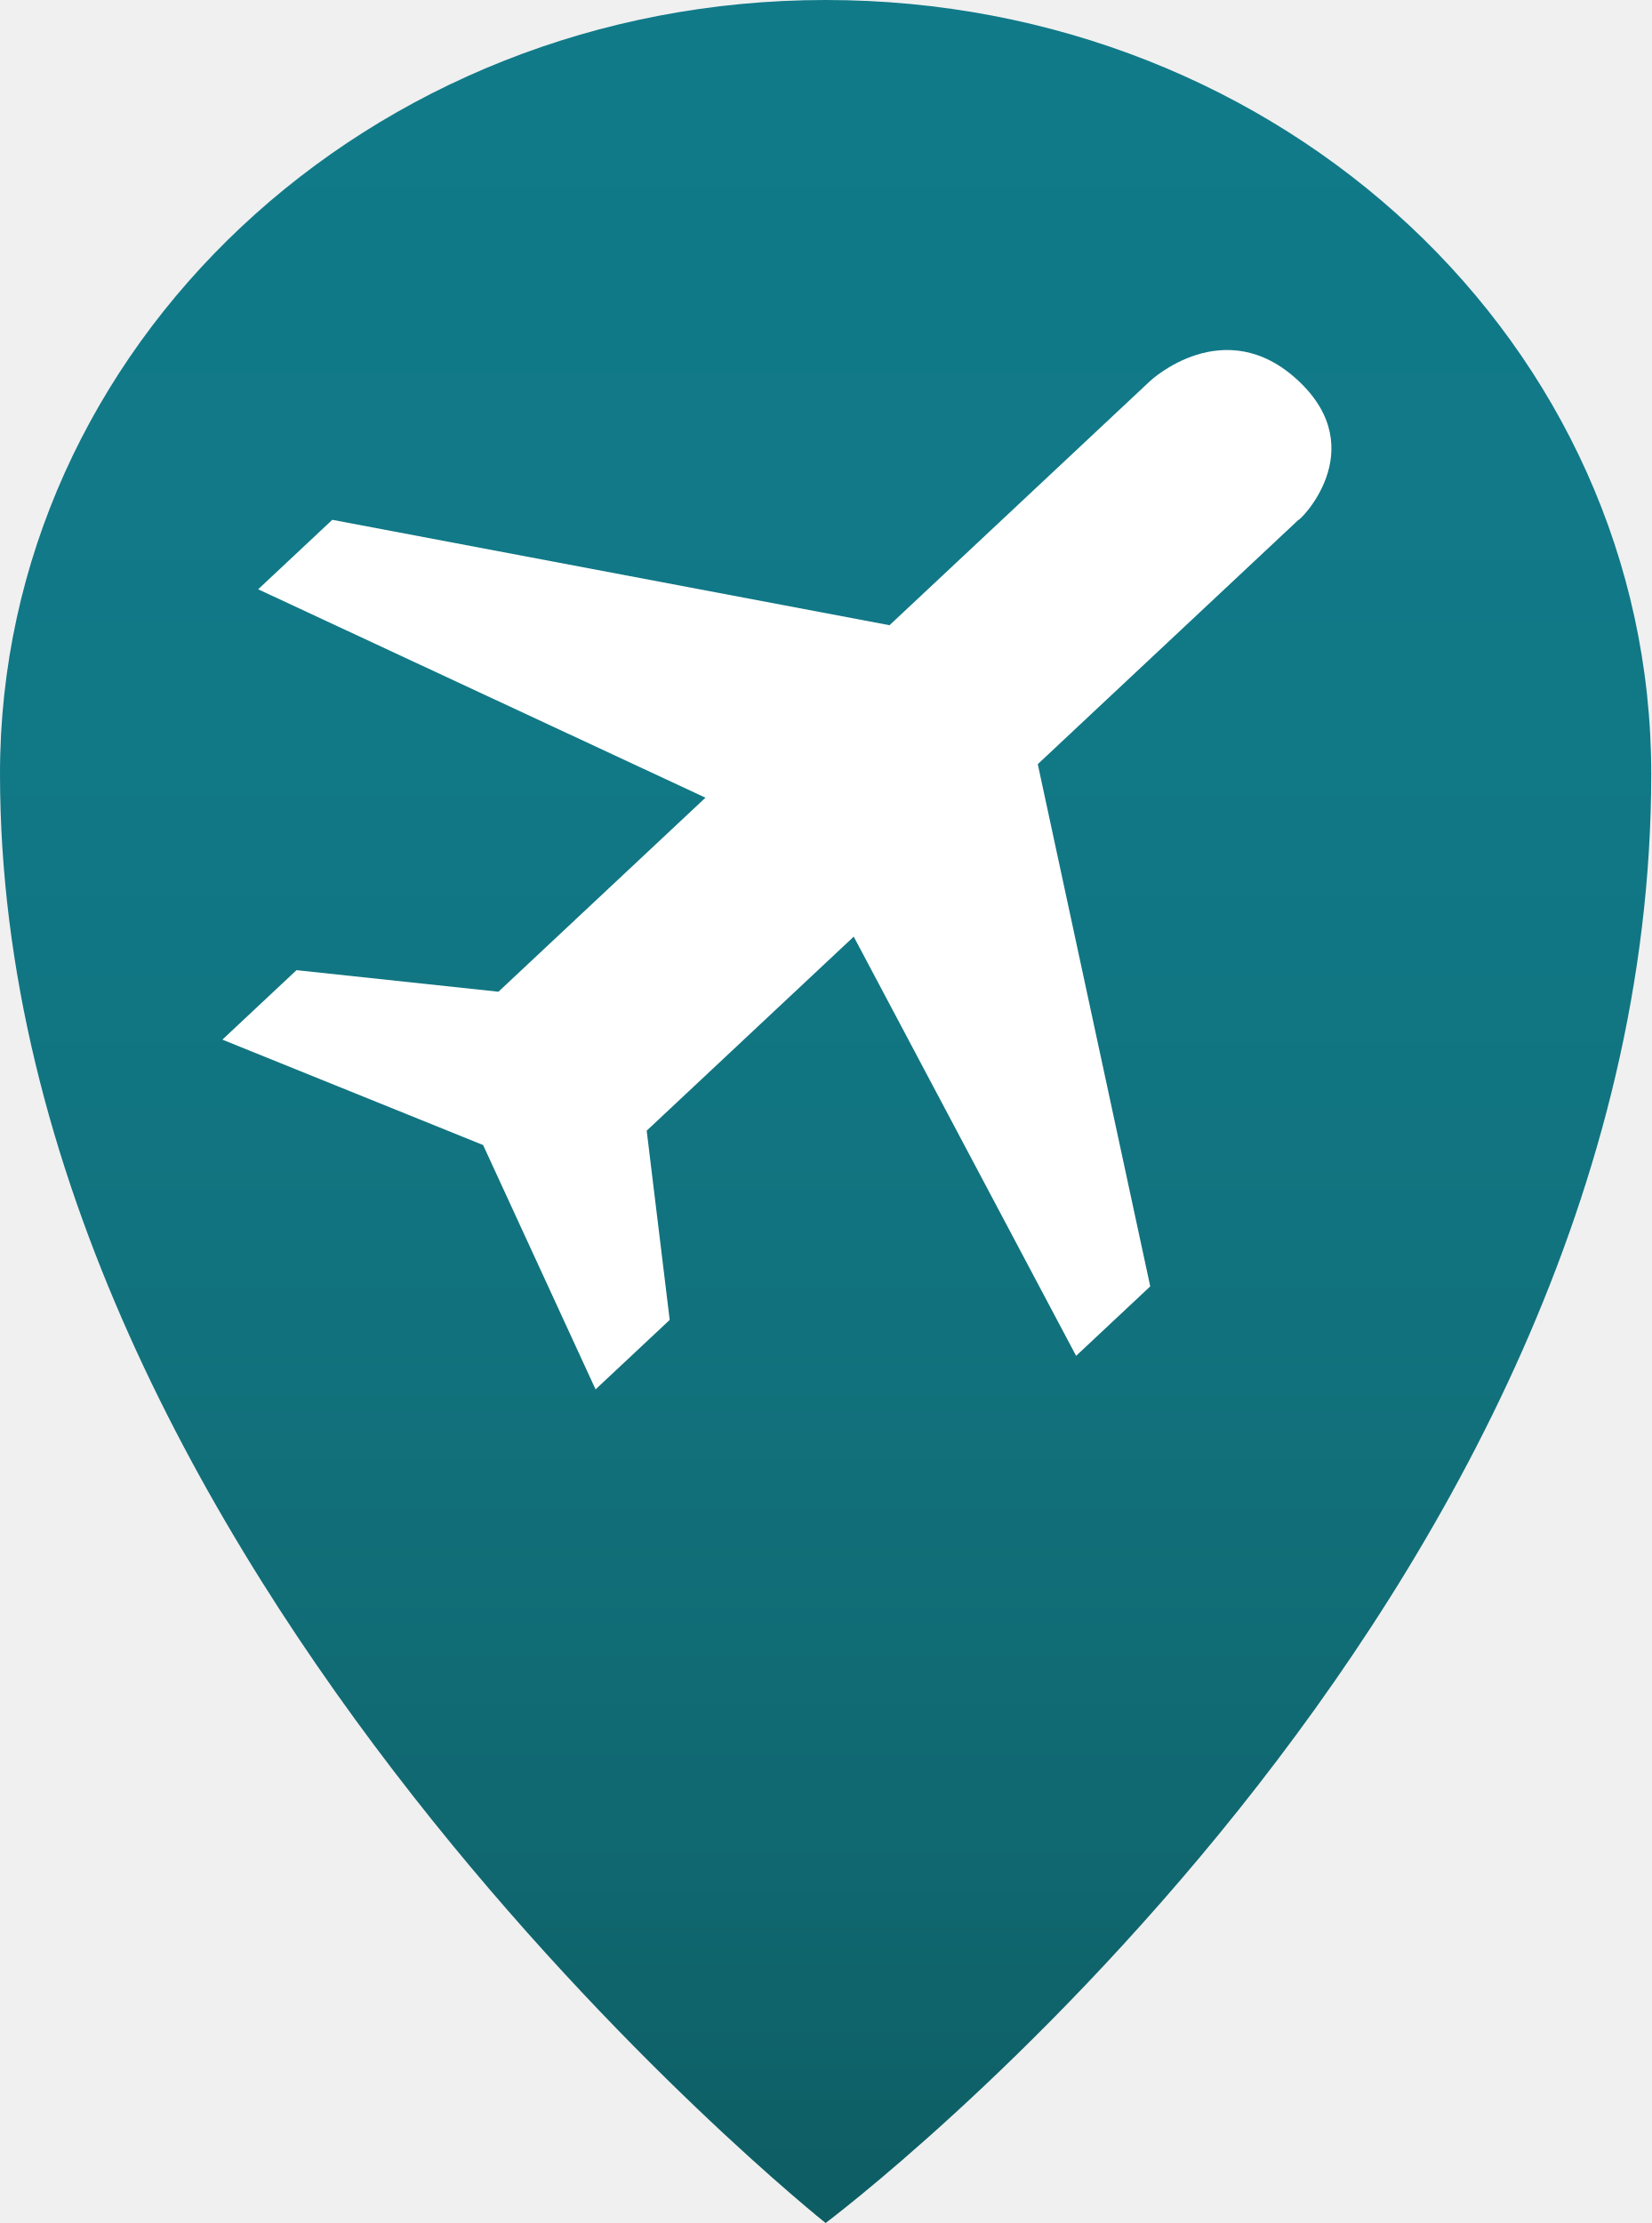
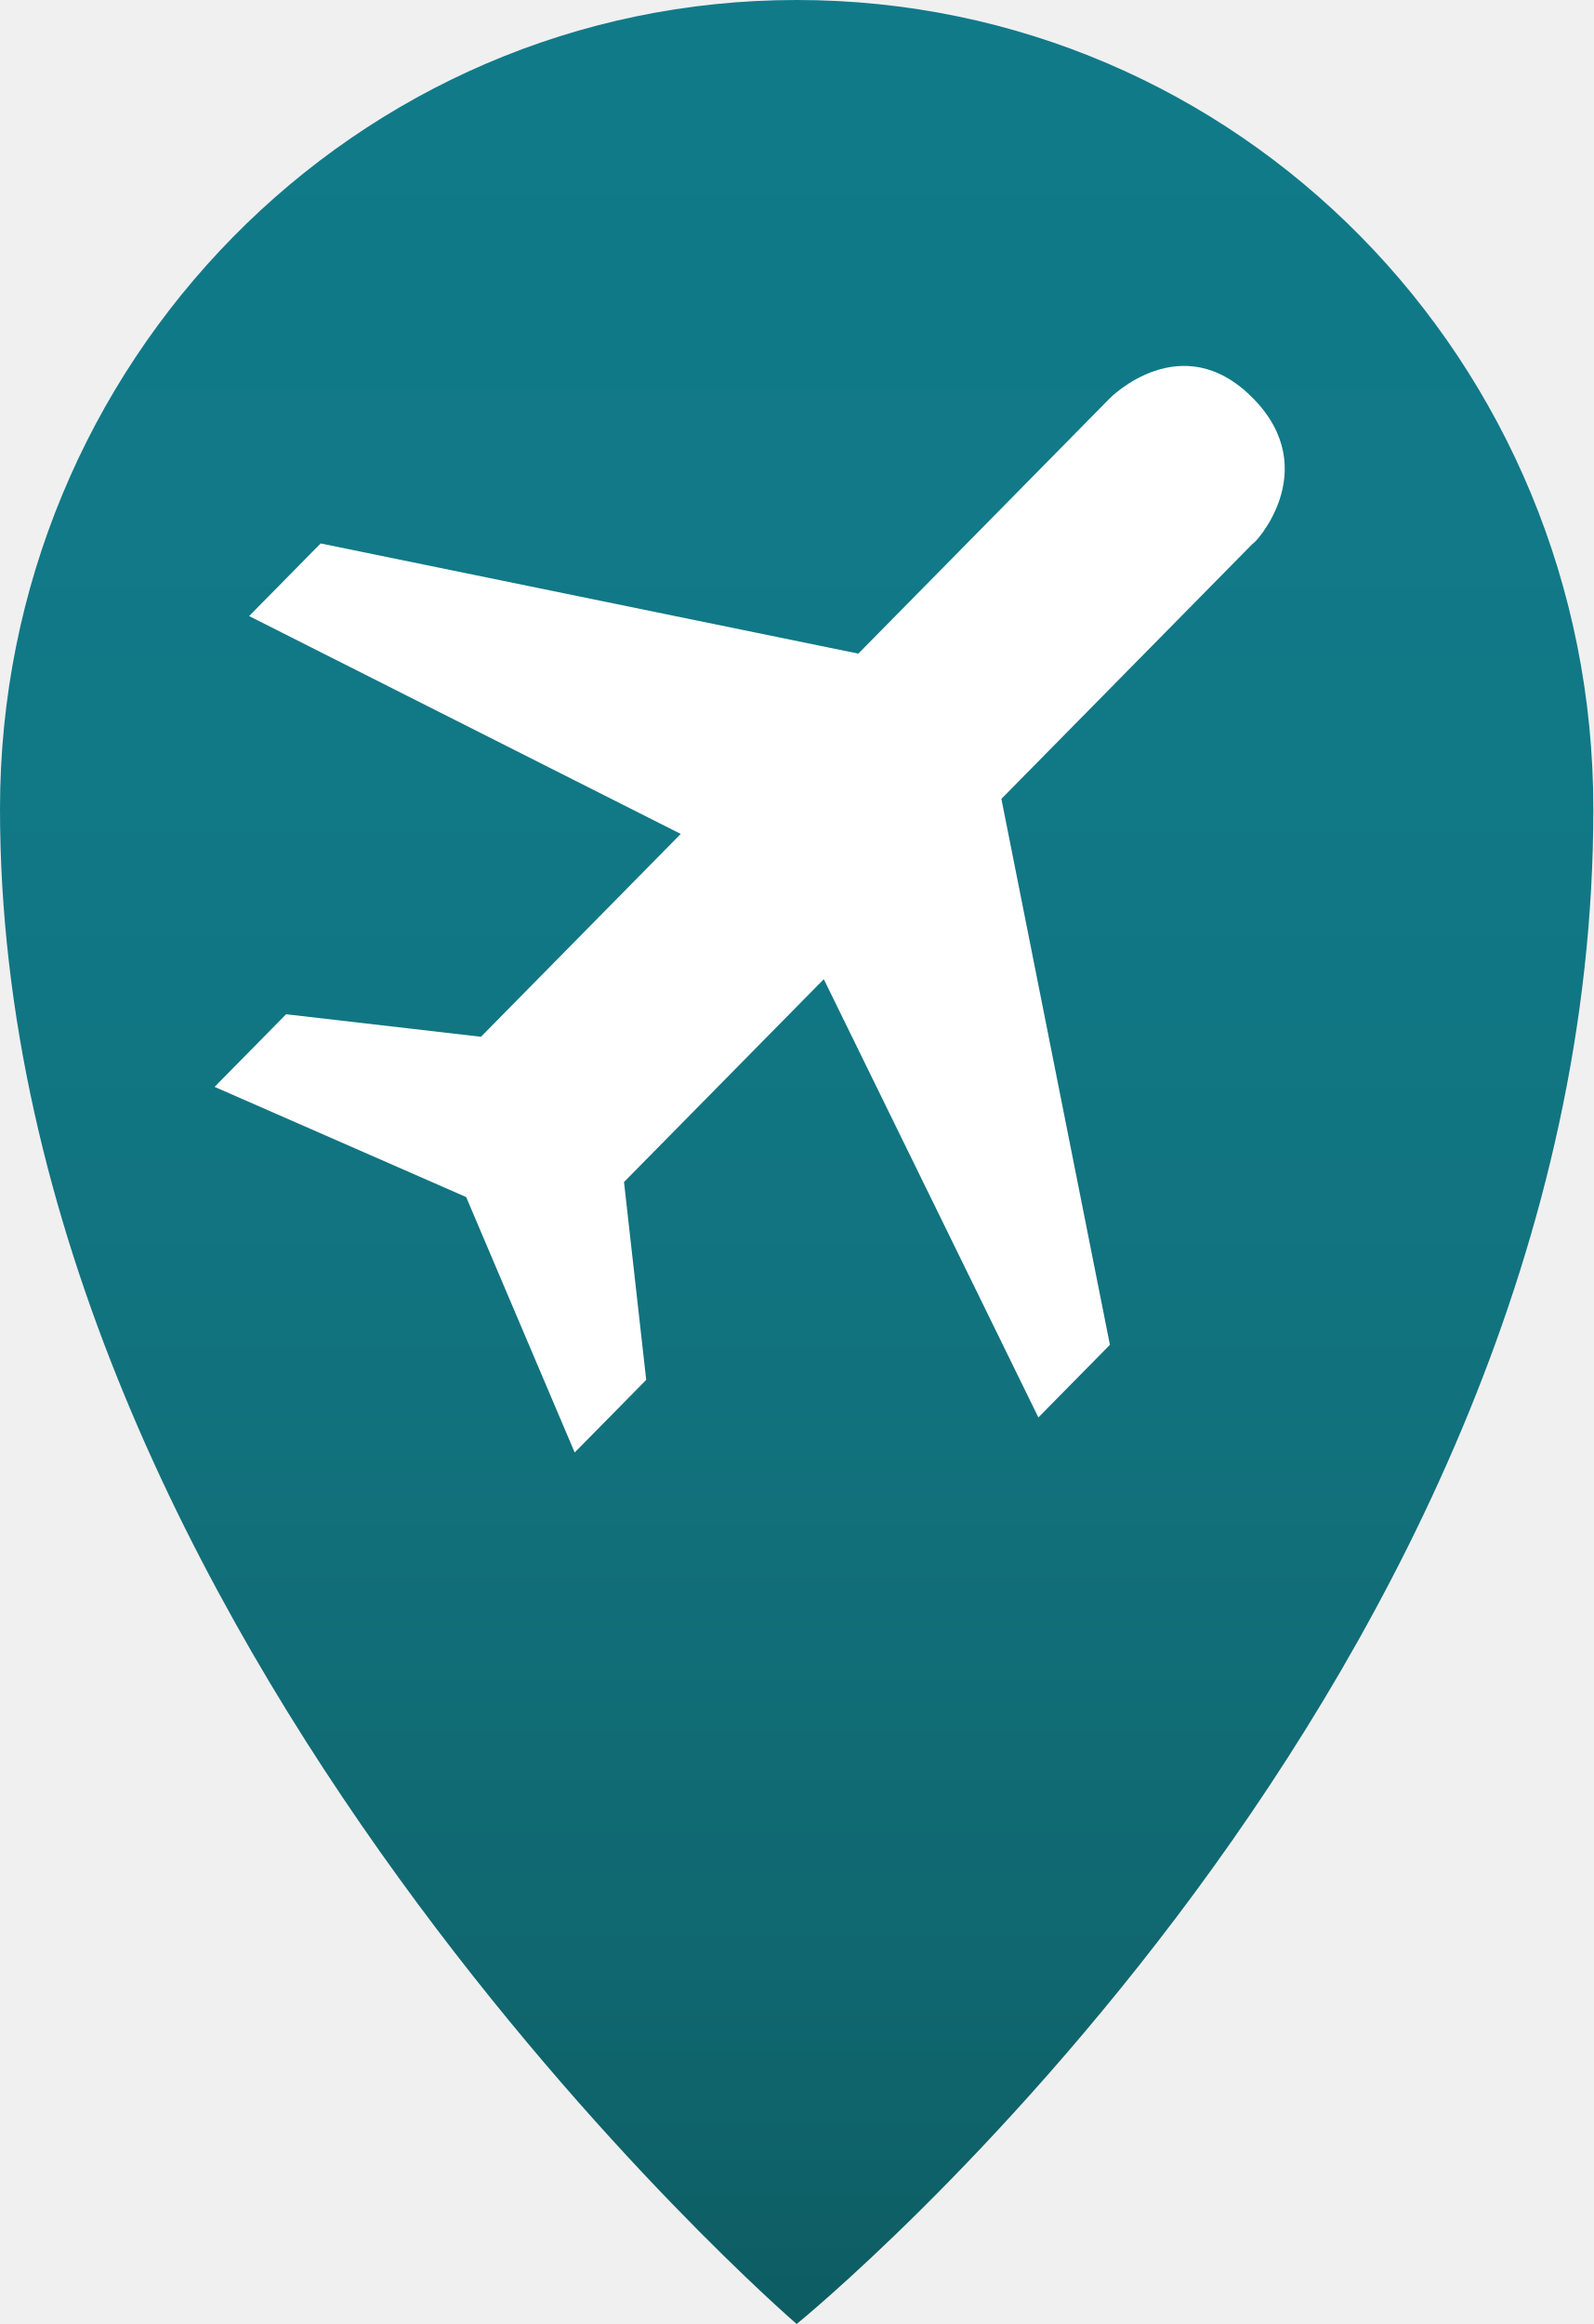
- <svg xmlns="http://www.w3.org/2000/svg" xmlns:xlink="http://www.w3.org/1999/xlink" width="26" height="35" id="svg7087" version="1.1">
+ <svg xmlns="http://www.w3.org/2000/svg" xmlns:xlink="http://www.w3.org/1999/xlink" width="24" height="35" id="svg7087" version="1.1">
  <defs id="defs7089">
    <linearGradient xlink:href="#SVGID_22_" id="linearGradient6619" gradientUnits="userSpaceOnUse" x1="236.851" y1="290.774" x2="236.851" y2="198" />
    <linearGradient y2="198" x2="236.851" y1="290.774" x1="236.851" gradientUnits="userSpaceOnUse" id="SVGID_22_">
      <stop id="stop5627" style="stop-color:#0D5D63" offset="0" />
      <stop id="stop5629" style="stop-color:#10676F" offset="0.156" />
      <stop id="stop5631" style="stop-color:#11727D" offset="0.398" />
      <stop id="stop5633" style="stop-color:#117886" offset="0.664" />
      <stop id="stop5635" style="stop-color:#107A89" offset="1" />
    </linearGradient>
    <linearGradient xlink:href="#SVGID_22_" id="linearGradient3394" gradientUnits="userSpaceOnUse" gradientTransform="translate(138.2,287.9622)" x1="236.851" y1="290.774" x2="236.851" y2="198" />
    <linearGradient xlink:href="#SVGID_22_" id="linearGradient2995" gradientUnits="userSpaceOnUse" gradientTransform="translate(138.2,287.9622)" x1="236.851" y1="290.774" x2="236.851" y2="198" />
  </defs>
-   <g id="layer1" transform="translate(-362,-514.8622)">
-     <g id="g3388" transform="matrix(0.4024768,0,0,0.3771552,224.0712,331.579)">
+   <g id="layer1" transform="translate(-363,-514.8622)">
+     <g id="g3388" transform="matrix(0.371517,0,0,0.3771552,235.6811,331.579)">
      <path d="m 407.3,518.262 c 0,34.7 -32.3,60.5 -32.3,60.5 0,0 -32.3,-27.4 -32.3,-60.5 0,-17.8 14.4,-32.3 32.3,-32.3 17.9,0 32.3,14.4 32.3,32.3 z" id="path5637" style="fill:url(#linearGradient2995)" />
      <g id="_x33_8-airplane.png_2_" transform="translate(138.2,287.9622)">
        <g id="g5640">
          <path d="m 255.3,213.9 c -2.9,-2.9 -5.8,0 -5.8,0 l -10.2,10.2 -21.8,-4.4 -2.9,2.9 17.5,8.7 -8.1,8.1 -7.9,-0.9 -2.9,2.9 10.2,4.4 4.4,10.2 2.9,-2.9 -0.9,-7.9 8.1,-8.1 8.7,17.5 2.9,-2.9 -4.4,-21.8 10.2,-10.2 c 0,0.1 2.9,-2.9 0,-5.8 z" id="path5642" style="fill:#ffffff" />
        </g>
      </g>
    </g>
  </g>
</svg>
